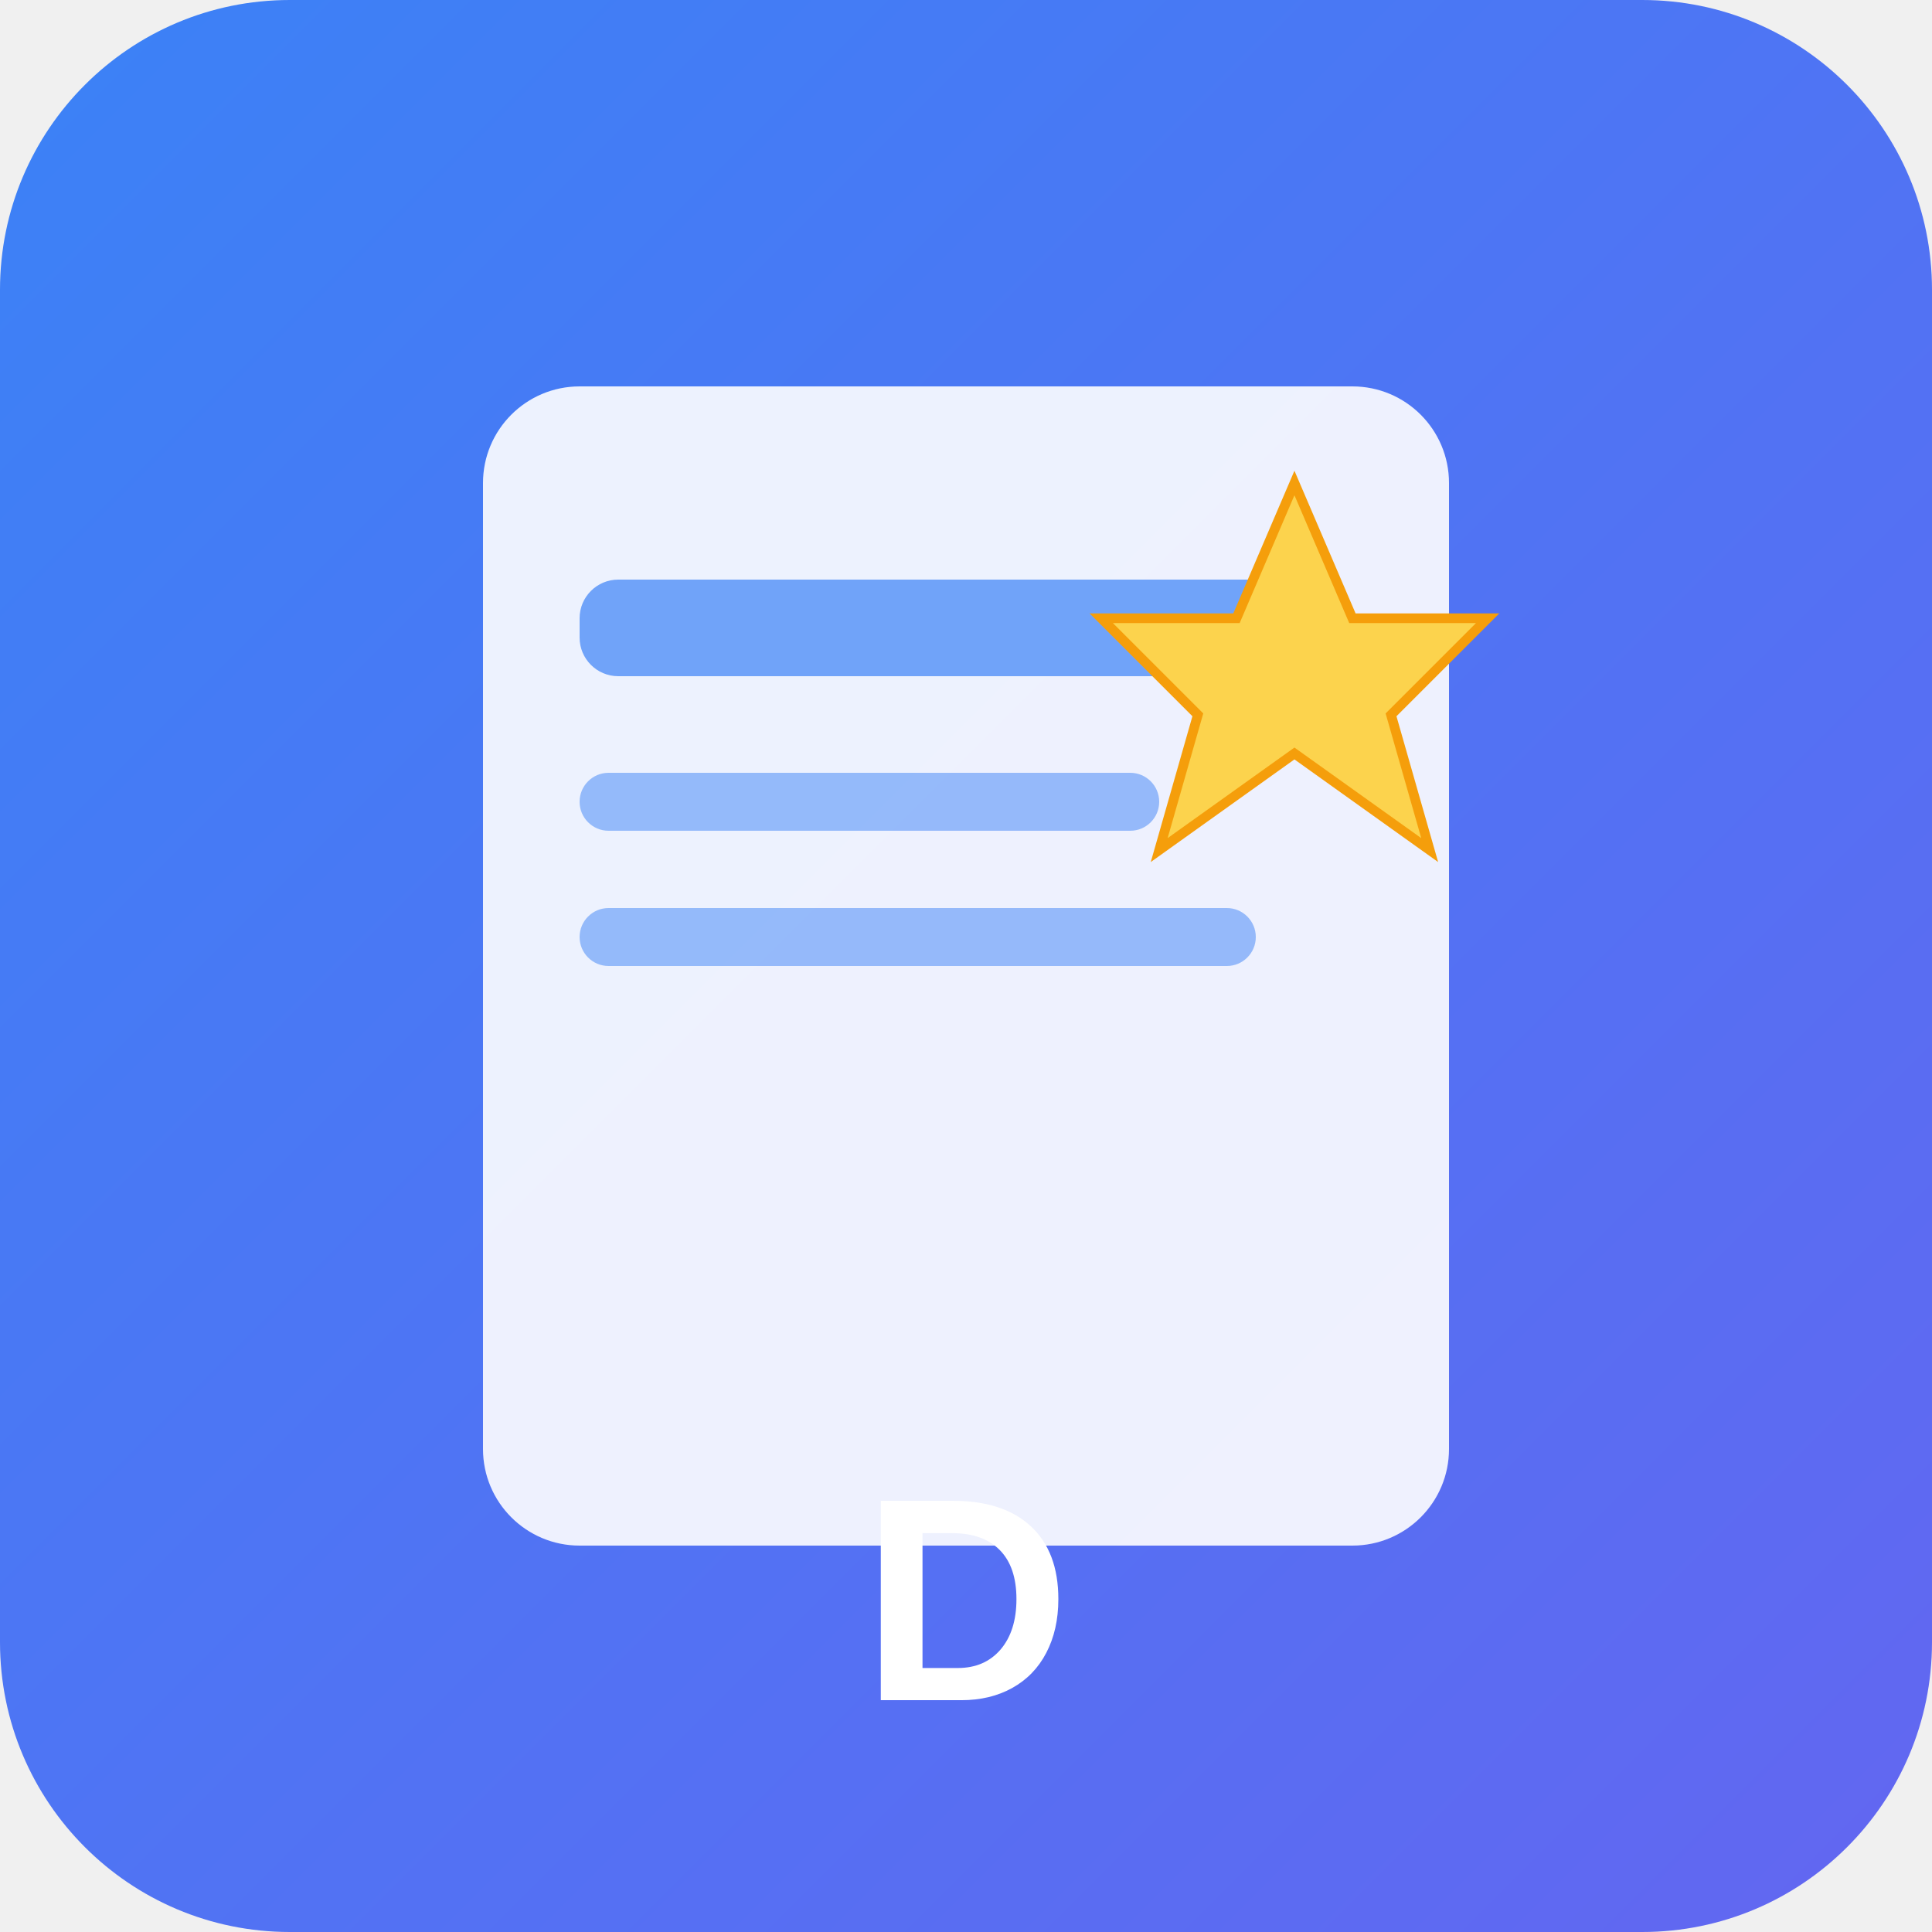
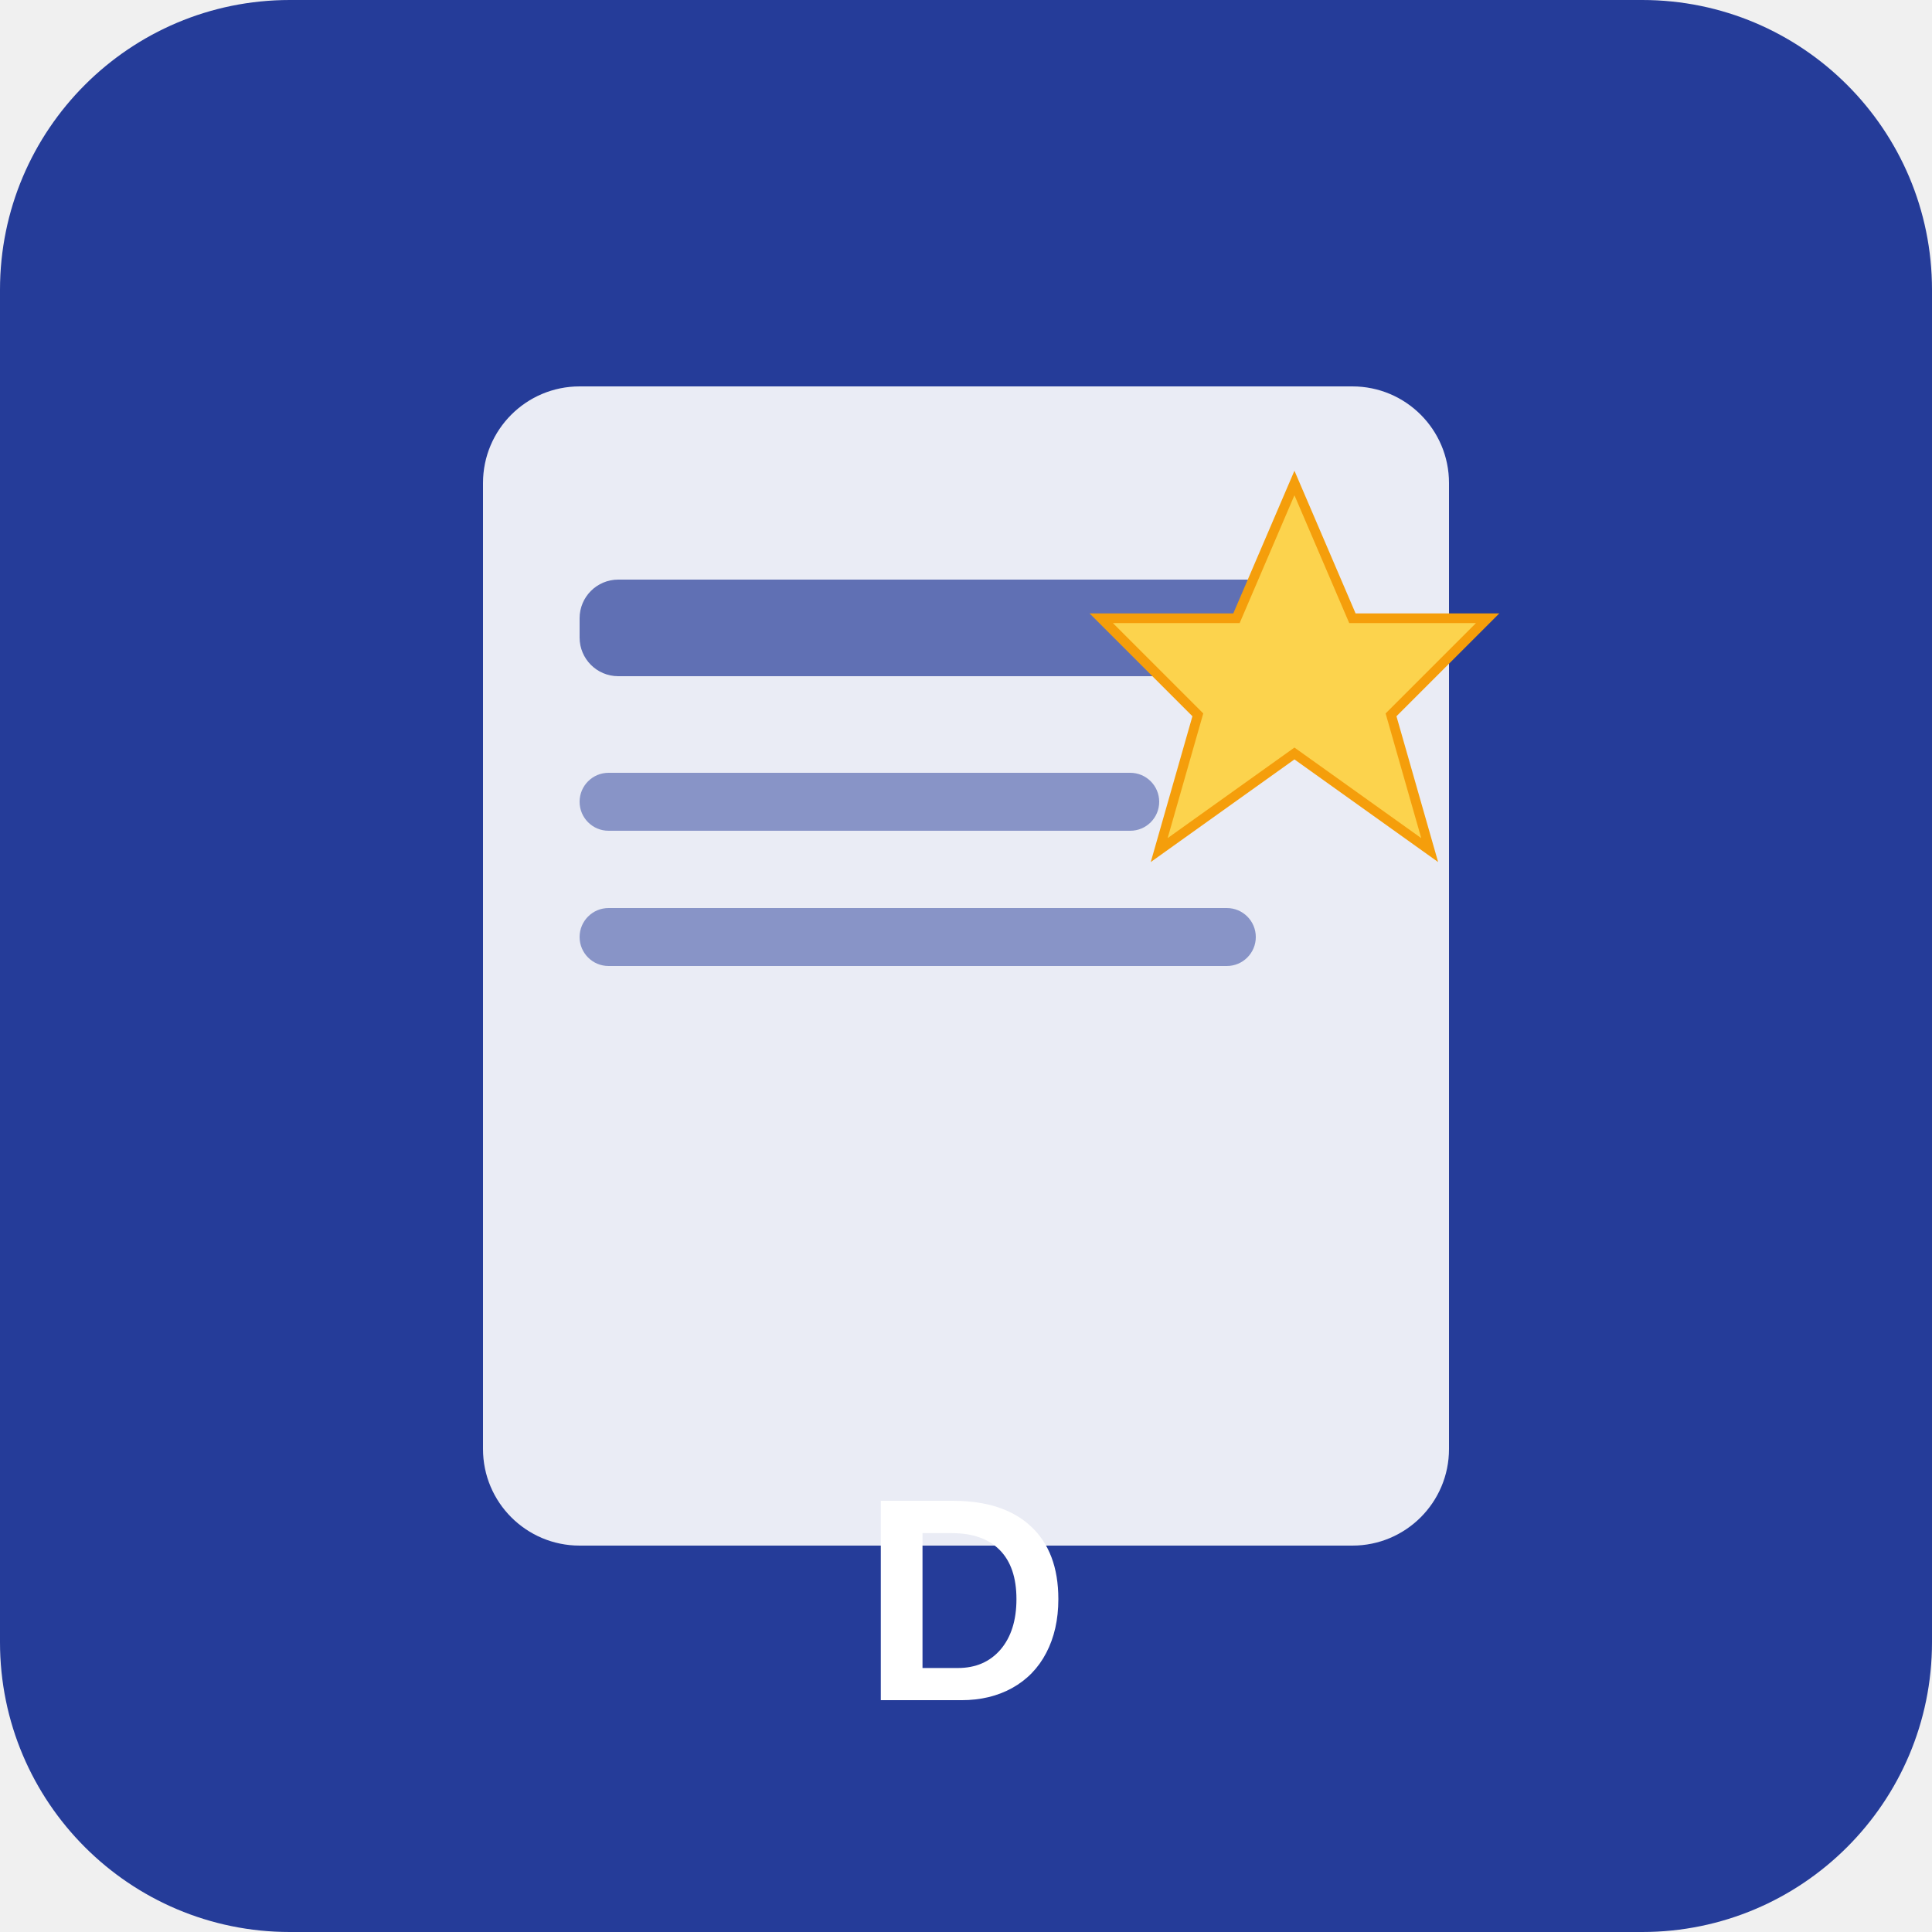
<svg xmlns="http://www.w3.org/2000/svg" width="152" height="152">
-   <defs>
-     <linearGradient id="grad" x1="0%" y1="0%" x2="100%" y2="100%">
-       <stop offset="0%" style="stop-color:#3B82F6;stop-opacity:1" />
-       <stop offset="100%" style="stop-color:#6366F1;stop-opacity:1" />
-     </linearGradient>
-   </defs>
-   <rect width="152" height="152" fill="url(#grad)" rx="22.8" />
+   <rect width="152" height="152" fill="#253c99" rx="22.8" />
  <g transform="translate(38, 30.4)">
    <rect x="0" y="0" width="76" height="91.2" fill="white" opacity="0.9" rx="7.6" />
-     <rect x="7.6" y="15.2" width="60.8" height="7.6" fill="#3B82F6" opacity="0.7" rx="3.04" />
-     <rect x="7.6" y="30.4" width="45.6" height="4.56" fill="#3B82F6" opacity="0.5" rx="2.28" />
-     <rect x="7.6" y="41.04" width="53.2" height="4.56" fill="#3B82F6" opacity="0.5" rx="2.28" />
+     <rect x="7.6" y="15.2" width="60.8" height="7.6" fill="#253c99" opacity="0.7" rx="3.04" />
+     <rect x="7.6" y="30.4" width="45.6" height="4.56" fill="#253c99" opacity="0.5" rx="2.28" />
+     <rect x="7.6" y="41.04" width="53.2" height="4.56" fill="#253c99" opacity="0.5" rx="2.28" />
    <path d="M 63.84 7.6 L 68.4 18.24 L 79.04 18.24 L 71.44 25.84 L 74.48 36.48 L 63.84 28.88 L 53.2 36.48 L 56.24 25.84 L 48.64 18.24 L 59.28 18.24 Z" fill="#FCD34D" stroke="#F59E0B" stroke-width="0.76" />
  </g>
  <text x="76" y="133.76" font-family="Arial, sans-serif" font-weight="bold" font-size="22.8" fill="white" text-anchor="middle">D</text>
</svg>
